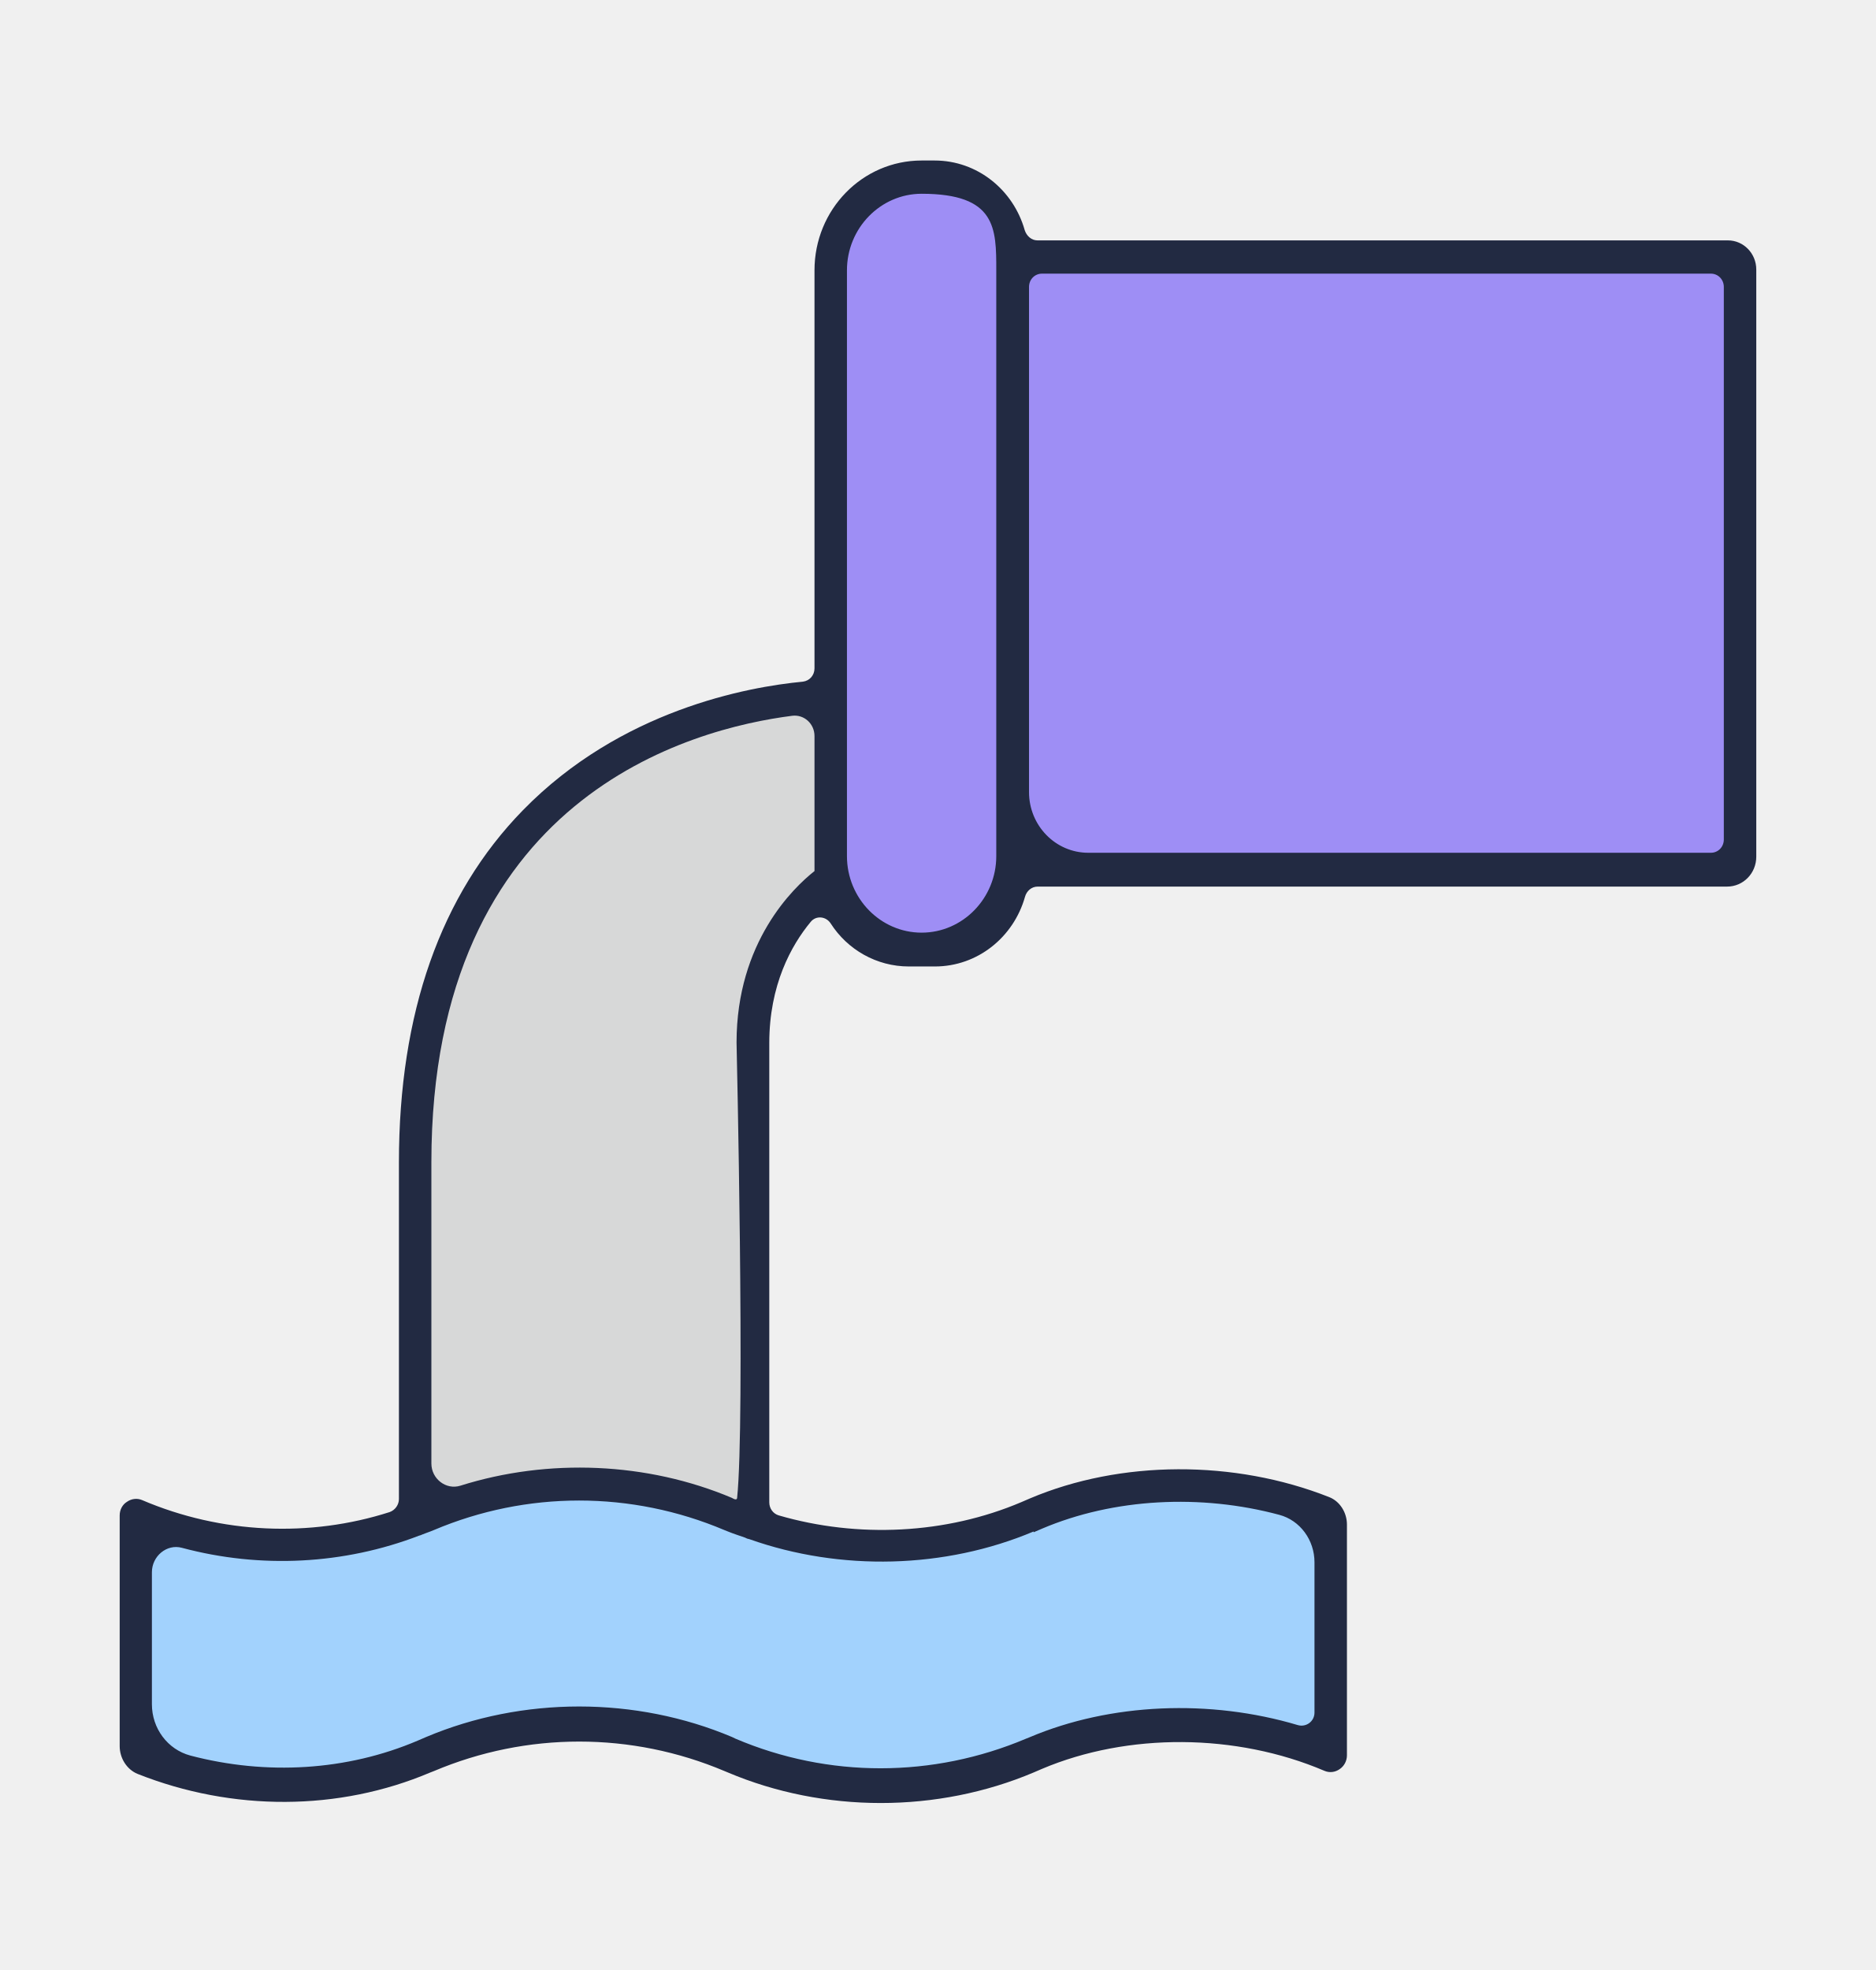
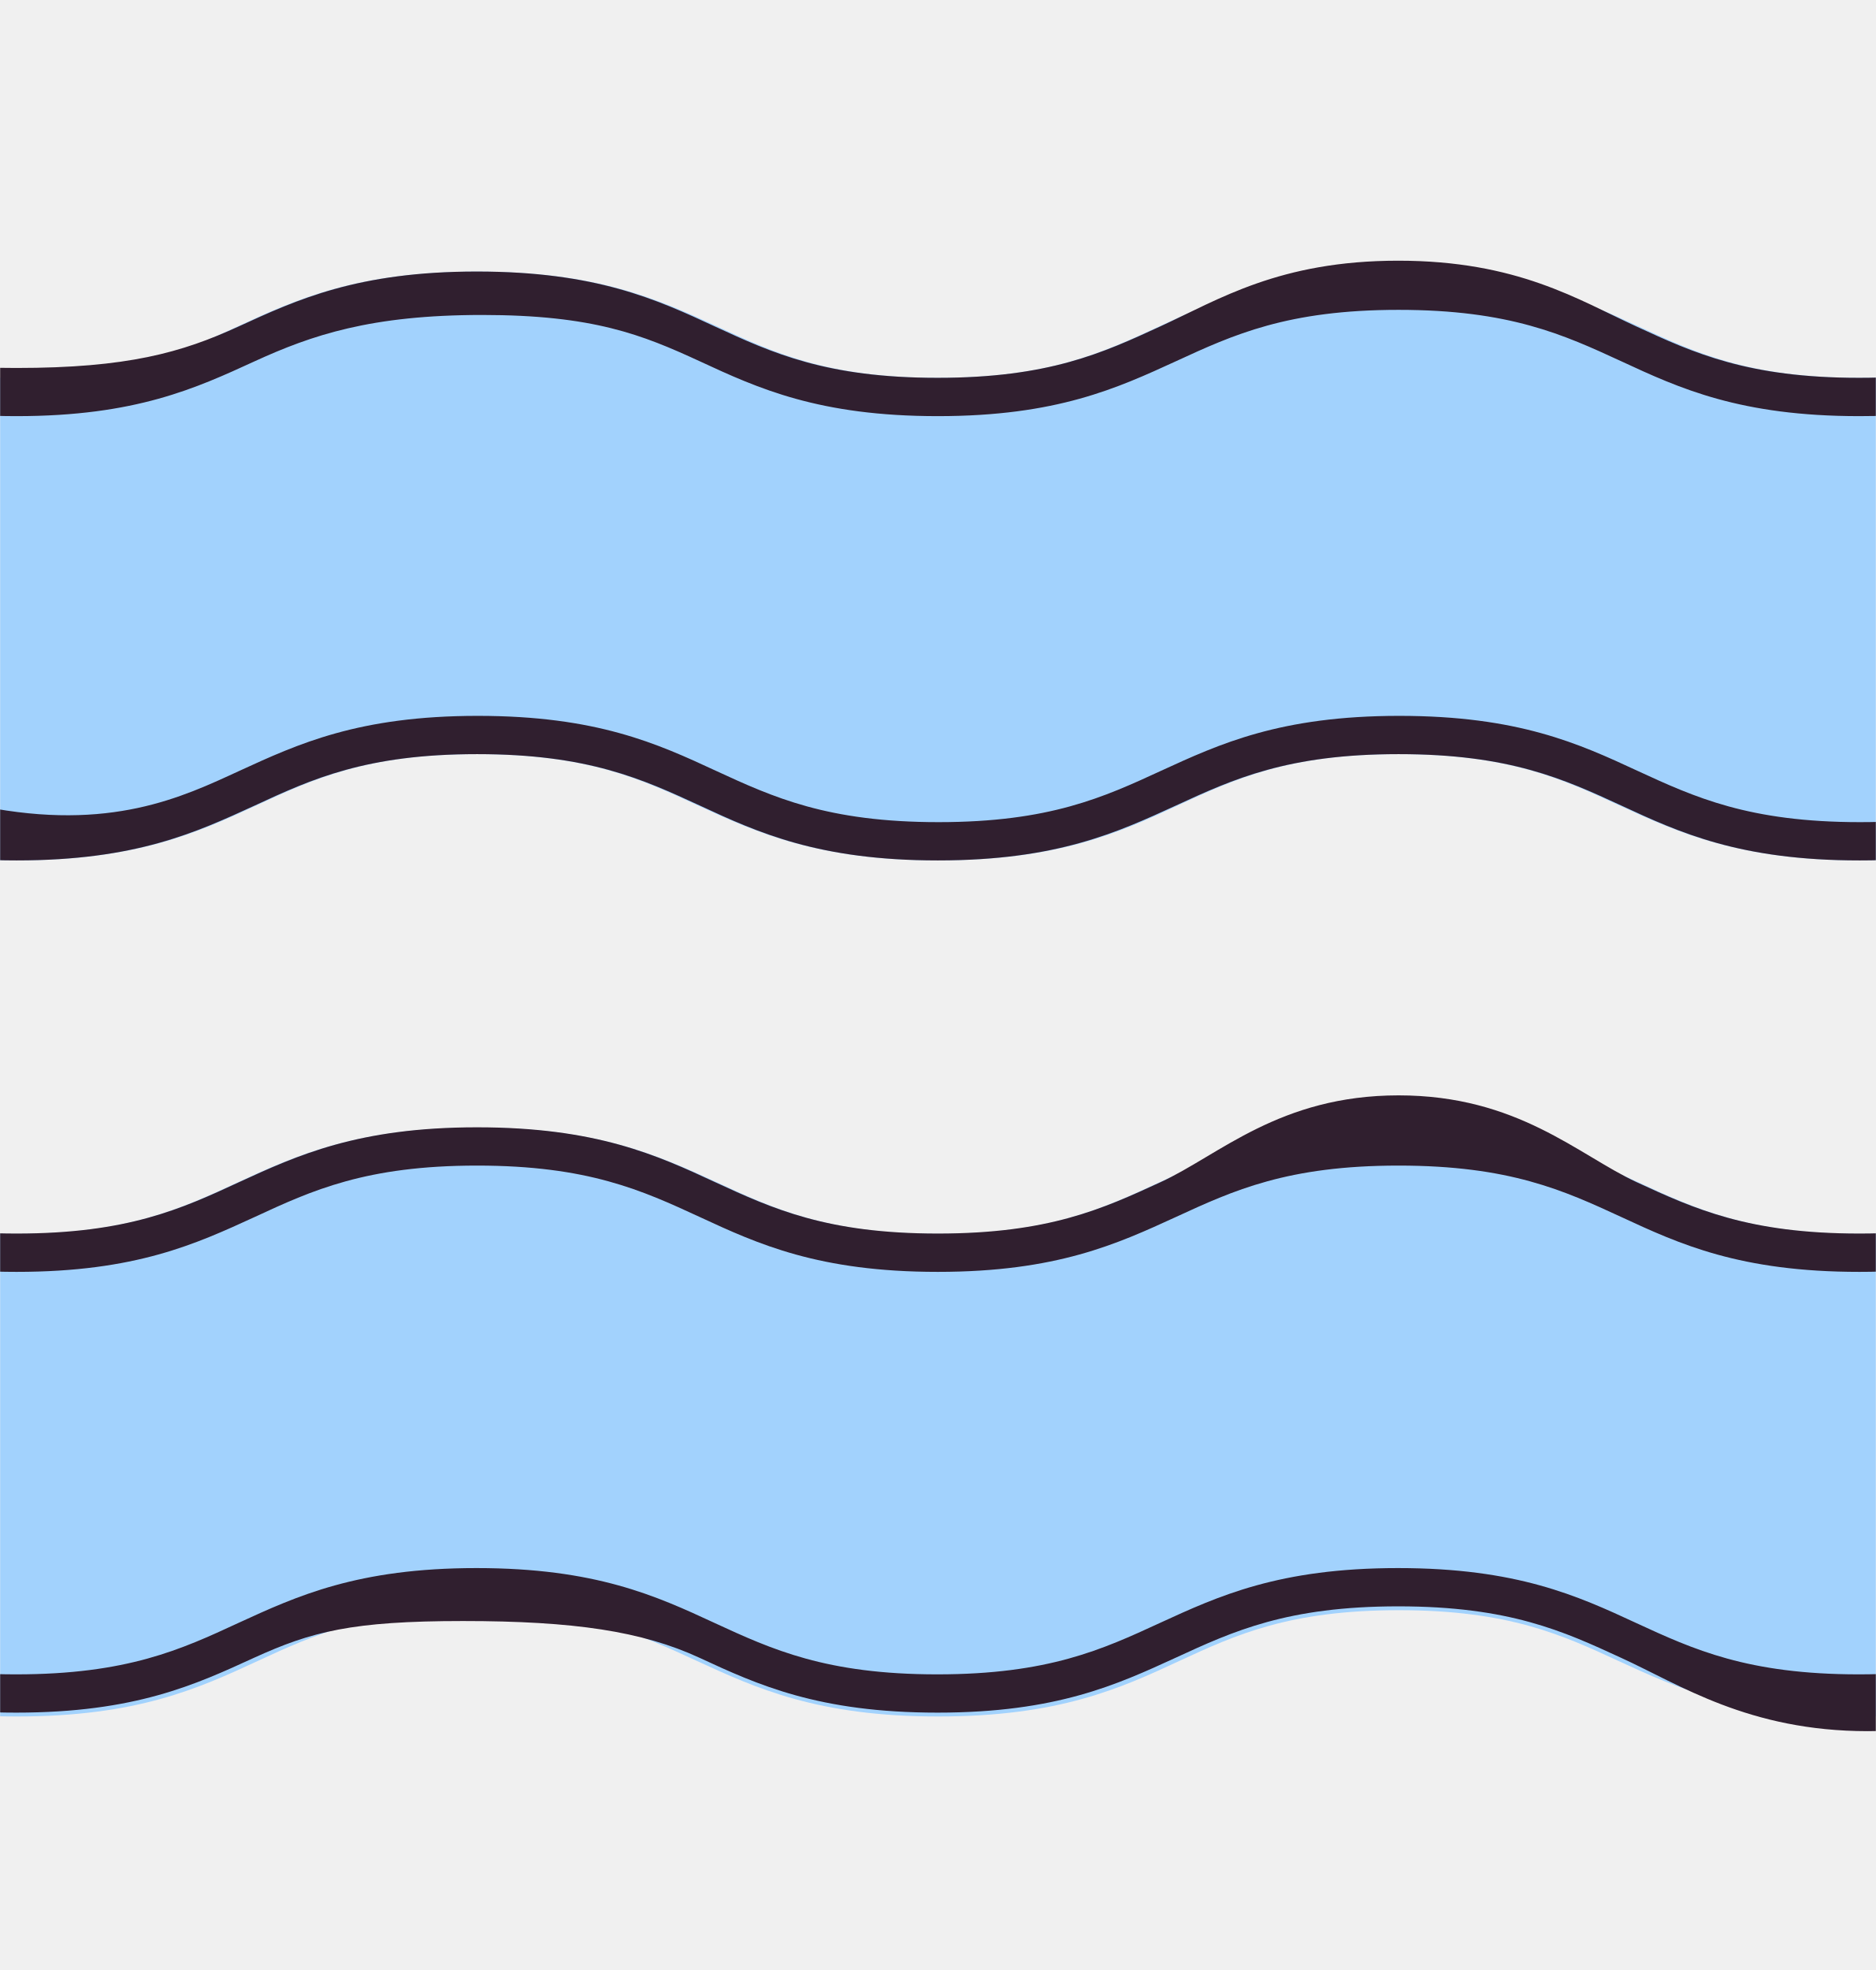
<svg xmlns="http://www.w3.org/2000/svg" width="40" height="42" viewBox="0 0 40 42" fill="none">
-   <path d="M16.051 32.617V22.346C16.051 19.946 17.713 18.875 17.713 18.875V14.967C17.713 14.967 8.852 14.955 8.852 24.901V32.541" fill="#D7D8D8" style="fill:#D7D8D8;fill:color(display-p3 0.843 0.847 0.847);fill-opacity:1;" />
-   <path d="M37.097 5.601H21.59V18.657H37.097V5.601Z" fill="#9E8EF5" style="fill:#9E8EF5;fill:color(display-p3 0.62 0.557 0.961);fill-opacity:1;" />
-   <path d="M19.927 3.897H19.374C18.456 3.897 17.712 4.66 17.712 5.6V18.657C17.712 19.597 18.456 20.36 19.374 20.36H19.927C20.845 20.36 21.589 19.597 21.589 18.657V5.6C21.589 4.66 20.845 3.897 19.927 3.897Z" fill="#9E8EF5" style="fill:#9E8EF5;fill:color(display-p3 0.62 0.557 0.961);fill-opacity:1;" />
-   <path d="M28.374 37.537C26.424 36.71 24.036 36.674 22.086 37.502L21.907 37.579C19.905 38.424 17.655 38.424 15.653 37.579L15.475 37.502C13.473 36.65 11.223 36.65 9.221 37.502L9.042 37.579C7.092 38.407 4.842 38.371 2.893 37.543V32.434C4.842 33.262 7.092 33.298 9.042 32.47L9.221 32.393C11.223 31.547 13.473 31.547 15.475 32.393L15.653 32.47C17.655 33.321 19.905 33.321 21.907 32.47L22.086 32.393C24.036 31.565 26.424 31.607 28.374 32.428V37.537Z" fill="#A2D2FD" style="fill:#A2D2FD;fill:color(display-p3 0.635 0.824 0.992);fill-opacity:1;" />
-   <path d="M36.843 5.125H22.12C21.993 5.125 21.889 5.03 21.849 4.906C21.607 4.049 20.84 3.422 19.928 3.422H19.651C18.388 3.422 17.367 4.468 17.367 5.763V14.249C17.367 14.397 17.263 14.515 17.119 14.533C15.942 14.645 13.236 15.136 11.148 17.276C9.394 19.074 8.506 21.599 8.506 24.786V31.959C8.506 32.083 8.425 32.195 8.309 32.237C6.613 32.781 4.721 32.704 3.031 31.982C2.921 31.935 2.8 31.953 2.708 32.018C2.61 32.077 2.552 32.189 2.552 32.308V37.227C2.552 37.482 2.702 37.724 2.933 37.819C4.958 38.623 7.225 38.617 9.175 37.789L9.25 37.76C11.234 36.92 13.467 36.92 15.451 37.76L15.521 37.789C16.542 38.221 17.661 38.44 18.78 38.44C19.899 38.44 21.018 38.221 22.039 37.789L22.218 37.712C24.047 36.938 26.355 36.949 28.241 37.754C28.351 37.801 28.472 37.783 28.564 37.718C28.662 37.653 28.72 37.541 28.72 37.422V32.503C28.72 32.248 28.57 32.006 28.339 31.917C26.32 31.119 23.897 31.125 21.959 31.947L21.78 32.024C20.17 32.71 18.29 32.798 16.605 32.308C16.484 32.272 16.403 32.16 16.403 32.03V22.238C16.403 21.002 16.87 20.156 17.286 19.654C17.401 19.512 17.615 19.535 17.713 19.689C18.07 20.245 18.688 20.605 19.38 20.605H19.934C20.845 20.605 21.613 19.979 21.855 19.121C21.889 18.997 21.993 18.902 22.126 18.902H36.825C37.171 18.902 37.448 18.619 37.448 18.264V5.746C37.448 5.403 37.177 5.125 36.843 5.125ZM22.039 32.668L22.218 32.591C23.747 31.941 25.605 31.846 27.278 32.296C27.722 32.414 28.028 32.834 28.028 33.307V36.512C28.028 36.701 27.849 36.831 27.67 36.778C25.801 36.222 23.684 36.305 21.953 37.038L21.878 37.068C19.893 37.907 17.667 37.913 15.682 37.068L15.607 37.032C14.586 36.601 13.467 36.382 12.348 36.382C11.229 36.382 10.109 36.601 9.088 37.032L8.909 37.109C7.398 37.754 5.679 37.854 4.058 37.428C3.573 37.298 3.239 36.849 3.239 36.334V33.52C3.239 33.177 3.556 32.911 3.879 32.999C5.558 33.449 7.34 33.354 8.938 32.739C8.961 32.733 8.984 32.727 9.002 32.716C9.059 32.692 9.117 32.674 9.175 32.651L9.25 32.621C11.234 31.781 13.461 31.781 15.446 32.621L15.521 32.651C15.636 32.698 15.763 32.739 15.884 32.781C15.913 32.798 15.947 32.81 15.982 32.816C17.92 33.502 20.147 33.449 22.039 32.651V32.668ZM17.367 18.571C16.917 18.926 15.705 20.085 15.705 22.226C15.705 22.226 15.89 30.297 15.717 31.935C15.711 32.006 15.607 31.935 15.607 31.935C13.801 31.172 11.69 31.084 9.815 31.675C9.509 31.77 9.198 31.527 9.198 31.202V24.78C9.198 16.981 14.753 15.532 16.894 15.26C17.147 15.23 17.367 15.431 17.367 15.692V18.536V18.571ZM19.651 19.884C18.774 19.884 18.059 19.151 18.059 18.252V14.846V5.763C18.059 4.865 18.774 4.131 19.651 4.131C21.243 4.131 21.243 4.865 21.243 5.763V18.252C21.243 19.151 20.528 19.884 19.651 19.884ZM36.479 18.181H23.205C22.507 18.181 21.941 17.602 21.941 16.886V6.118C21.941 5.959 22.062 5.834 22.218 5.834H36.479C36.635 5.834 36.756 5.959 36.756 6.118V17.897C36.756 18.057 36.635 18.181 36.479 18.181Z" fill="#222A42" style="fill:#222A42;fill:color(display-p3 0.133 0.165 0.259);fill-opacity:1;" />
+   <g clip-path="url(#clip0_147_81)">
+     <path d="M49.477 24.04C46.898 24.04 45.592 24.639 44.333 25.224C43.128 25.782 41.989 26.306 39.652 26.306C37.315 26.306 36.176 25.782 34.971 25.224C33.712 24.646 32.406 24.04 29.828 24.04C27.249 24.04 25.943 24.639 24.684 25.224C23.479 25.782 22.34 26.306 20.003 26.306C17.666 26.306 16.527 25.782 15.322 25.224C14.063 24.646 12.757 24.04 10.179 24.04C7.6 24.04 6.301 24.639 5.035 25.224C3.83 25.782 2.691 26.306 0.354 26.306C-1.983 26.306 -3.122 25.782 -4.327 25.224C-5.586 24.646 -6.892 24.04 -9.47 24.04C-9.778 24.04 -10.026 24.292 -10.026 24.605V33.764C-10.026 34.077 -9.778 34.329 -9.47 34.329C-7.133 34.329 -5.995 34.853 -4.789 35.411C-3.53 35.989 -2.224 36.595 0.354 36.595C2.932 36.595 4.232 35.996 5.497 35.411C6.703 34.853 7.841 34.329 10.179 34.329C12.516 34.329 13.654 34.853 14.86 35.411C16.119 35.989 17.425 36.595 20.003 36.595C22.581 36.595 23.887 35.996 25.146 35.411C26.352 34.853 27.49 34.329 29.828 34.329C32.165 34.329 33.303 34.853 34.509 35.411C35.768 35.989 37.074 36.595 39.652 36.595C42.23 36.595 43.536 35.996 44.795 35.411C46.001 34.853 47.139 34.329 49.477 34.329C49.785 34.329 50.032 34.077 50.032 33.764V24.605C50.032 24.292 49.785 24.04 49.477 24.04Z" fill="#A2D2FD" style="fill:#A2D2FD;fill:color(display-p3 0.635 0.824 0.992);fill-opacity:1;" />
+     <path d="M49.477 5.79C46.899 5.79 45.593 6.388 44.334 6.974C43.128 7.532 41.99 8.056 39.653 8.056C37.315 8.056 36.177 7.532 34.971 6.974C33.712 6.395 32.406 5.79 29.828 5.79C27.25 5.79 25.944 6.388 24.685 6.974C23.479 7.532 22.341 8.056 20.004 8.056C17.666 8.056 16.528 7.532 15.322 6.974C14.063 6.395 12.758 5.79 10.179 5.79C7.601 5.79 6.302 6.388 5.036 6.974C3.83 7.532 2.692 8.056 0.355 8.056C-1.983 8.056 -3.121 7.532 -4.327 6.974C-5.592 6.395 -6.898 5.79 -9.476 5.79C-9.785 5.79 -10.032 6.041 -10.032 6.354V15.514C-10.032 15.827 -9.785 16.078 -9.476 16.078C-7.139 16.078 -6.001 16.602 -4.795 17.16C-3.536 17.739 -2.23 18.344 0.348 18.344C2.926 18.344 4.226 17.746 5.491 17.16C6.697 16.602 7.835 16.078 10.172 16.078C12.51 16.078 13.648 16.602 14.854 17.16C16.113 17.739 17.419 18.344 19.997 18.344C22.575 18.344 23.881 17.746 25.14 17.16C26.346 16.602 27.484 16.078 29.821 16.078C32.159 16.078 33.297 16.602 34.503 17.16C35.762 17.739 37.068 18.344 39.646 18.344C42.224 18.344 43.53 17.746 44.789 17.16C45.995 16.602 47.133 16.078 49.47 16.078C49.778 16.078 50.026 15.827 50.026 15.514V6.354C50.026 6.041 49.778 5.79 49.47 5.79H49.477Z" fill="#A2D2FD" style="fill:#A2D2FD;fill:color(display-p3 0.635 0.824 0.992);fill-opacity:1;" />
+     <path d="M39.646 8.872C37.101 8.872 35.815 8.28 34.569 7.702C33.344 7.137 32.192 6.606 29.821 6.606C27.451 6.606 26.299 7.137 25.073 7.702C23.827 8.273 22.535 8.872 19.997 8.872C17.459 8.872 16.166 8.28 14.92 7.702C13.695 7.137 12.65 6.715 10.279 6.715C7.909 6.715 6.65 7.144 5.431 7.702C4.185 8.273 2.899 8.872 0.354 8.872C-2.19 8.872 -3.476 8.28 -4.722 7.702C-5.947 7.137 -7.099 6.606 -9.47 6.606C-9.691 6.606 -9.872 6.422 -9.872 6.198C-9.872 5.973 -9.698 5.789 -9.477 5.789C-6.932 5.789 -5.646 6.381 -4.4 6.96C-3.175 7.525 -2.023 7.845 0.348 7.845C2.719 7.845 3.87 7.518 5.089 6.96C6.335 6.388 7.627 5.789 10.166 5.789C12.704 5.789 13.996 6.381 15.242 6.96C16.467 7.525 17.619 8.055 19.99 8.055C22.361 8.055 23.513 7.525 24.738 6.96C25.984 6.388 27.276 5.558 29.814 5.558C32.353 5.558 33.645 6.388 34.891 6.96C36.116 7.525 37.268 8.055 39.639 8.055C42.01 8.055 43.162 7.525 44.387 6.96C45.633 6.388 46.925 5.789 49.464 5.789C49.684 5.789 49.865 5.973 49.865 6.198C49.865 6.422 49.684 6.606 49.464 6.606C47.093 6.606 46.316 7.334 45.09 7.899C43.845 8.471 42.177 8.872 39.639 8.872H39.646Z" fill="#301F2F" style="fill:#301F2F;fill:color(display-p3 0.188 0.122 0.184);fill-opacity:1;" />
+     <path d="M39.646 18.344C37.101 18.344 35.815 17.752 34.57 17.174C33.344 16.609 32.192 16.078 29.822 16.078C27.451 16.078 26.299 16.609 25.073 17.174C23.828 17.745 22.535 18.344 19.997 18.344C17.459 18.344 16.166 17.752 14.921 17.174C13.695 16.609 12.543 16.078 10.173 16.078C7.802 16.078 6.65 16.609 5.431 17.174C4.186 17.745 2.9 18.344 0.355 18.344C-2.19 18.344 -3.476 17.752 -4.721 17.174C-5.947 16.609 -7.286 16.398 -9.657 16.398C-9.878 16.398 -9.865 15.895 -9.865 15.67C-9.865 15.445 -9.684 15.262 -9.463 15.262C-6.918 15.262 -5.632 15.854 -4.387 16.432C-3.161 16.997 -2.692 16.732 -0.362 17.194C2.357 17.732 3.884 16.997 5.11 16.432C6.355 15.861 7.648 15.262 10.186 15.262C12.724 15.262 14.017 15.854 15.262 16.432C16.488 16.997 17.64 17.528 20.011 17.528C22.381 17.528 23.533 16.997 24.759 16.432C26.004 15.861 27.297 15.262 29.835 15.262C32.373 15.262 33.666 15.854 34.911 16.432C36.137 16.997 37.289 17.528 39.66 17.528C42.03 17.528 43.182 16.997 44.408 16.432C45.653 15.861 46.946 15.262 49.484 15.262C49.705 15.262 49.886 15.445 49.886 15.67C49.886 15.895 49.705 16.078 49.484 16.078C47.113 16.078 45.961 16.609 44.736 17.174C43.49 17.745 42.198 18.344 39.66 18.344H39.646Z" fill="#301F2F" style="fill:#301F2F;fill:color(display-p3 0.188 0.122 0.184);fill-opacity:1;" />
+     <path d="M39.646 27.116C37.101 27.116 35.815 26.524 34.569 25.946C33.344 25.381 32.192 24.85 29.821 24.85C27.451 24.85 26.299 25.381 25.073 25.946C23.827 26.517 22.535 27.116 19.997 27.116C17.459 27.116 16.166 26.524 14.92 25.946C13.695 25.381 12.543 24.85 10.172 24.85C7.802 24.85 6.65 25.381 5.431 25.946C4.185 26.517 2.899 27.116 0.354 27.116C-2.19 27.116 -3.476 26.524 -4.722 25.946C-5.947 25.381 -7.099 24.85 -9.47 24.85C-9.691 24.85 -9.872 24.666 -9.872 24.442C-9.872 24.217 -9.53 23.788 -9.309 23.788C-6.764 23.788 -5.639 24.632 -4.394 25.204C-3.168 25.769 -2.016 26.299 0.354 26.299C2.725 26.299 3.877 25.769 5.096 25.204C6.342 24.632 7.634 24.034 10.172 24.034C12.71 24.034 14.003 24.625 15.249 25.204C16.474 25.769 17.626 26.299 19.997 26.299C22.367 26.299 23.519 25.769 24.745 25.204C25.991 24.632 27.283 23.353 29.821 23.353C32.359 23.353 33.652 24.625 34.898 25.204C36.123 25.769 37.275 26.299 39.646 26.299C42.016 26.299 43.168 25.769 44.394 25.204C45.639 24.632 46.932 24.034 49.47 24.034C49.691 24.034 49.872 24.217 49.872 24.442C49.872 24.666 49.691 24.85 49.47 24.85C47.099 24.85 45.947 25.381 44.722 25.946C43.476 26.517 42.184 27.116 39.646 27.116Z" fill="#301F2F" style="fill:#301F2F;fill:color(display-p3 0.188 0.122 0.184);fill-opacity:1;" />
+     <path d="M39.827 36.908C37.282 36.908 35.816 35.914 34.563 35.343C33.338 34.778 32.186 34.247 29.815 34.247C27.444 34.247 26.293 34.778 25.067 35.343C23.821 35.914 22.529 36.513 19.991 36.513C17.453 36.513 16.16 35.921 14.914 35.343C13.689 34.778 12.242 34.56 9.871 34.56C7.501 34.56 6.644 34.785 5.418 35.343C4.172 35.914 2.887 36.513 0.342 36.513C-2.203 36.513 -3.489 35.921 -4.735 35.343C-5.96 34.778 -7.112 34.247 -9.483 34.247C-9.704 34.247 -9.885 34.063 -9.885 33.839C-9.885 33.614 -9.704 33.431 -9.483 33.431C-6.938 33.431 -5.652 34.023 -4.407 34.601C-3.181 35.166 -2.029 35.697 0.342 35.697C2.712 35.697 3.864 35.166 5.083 34.601C6.329 34.029 7.621 33.431 10.159 33.431C12.698 33.431 13.99 34.023 15.236 34.601C16.461 35.166 17.613 35.697 19.984 35.697C22.355 35.697 23.506 35.166 24.732 34.601C25.978 34.029 27.27 33.431 29.808 33.431C32.346 33.431 33.639 34.023 34.885 34.601C36.11 35.166 37.262 35.697 39.633 35.697C42.004 35.697 43.156 35.166 44.381 34.601C45.627 34.029 46.919 33.431 49.457 33.431C49.678 33.431 49.859 33.614 49.859 33.839C49.859 34.063 49.678 34.247 49.457 34.247C47.087 34.247 45.935 34.778 44.709 35.343C43.464 35.914 42.352 36.908 39.814 36.908H39.827Z" fill="#301F2F" style="fill:#301F2F;fill:color(display-p3 0.188 0.122 0.184);fill-opacity:1;" />
+   </g>
+   <defs>
+     <clipPath id="clip0_147_81">
+       <rect width="39.993" height="40.993" fill="white" style="fill:white;fill-opacity:1;" transform="translate(0.00341797 0.434082)" />
+     </clipPath>
+   </defs>
</svg>
